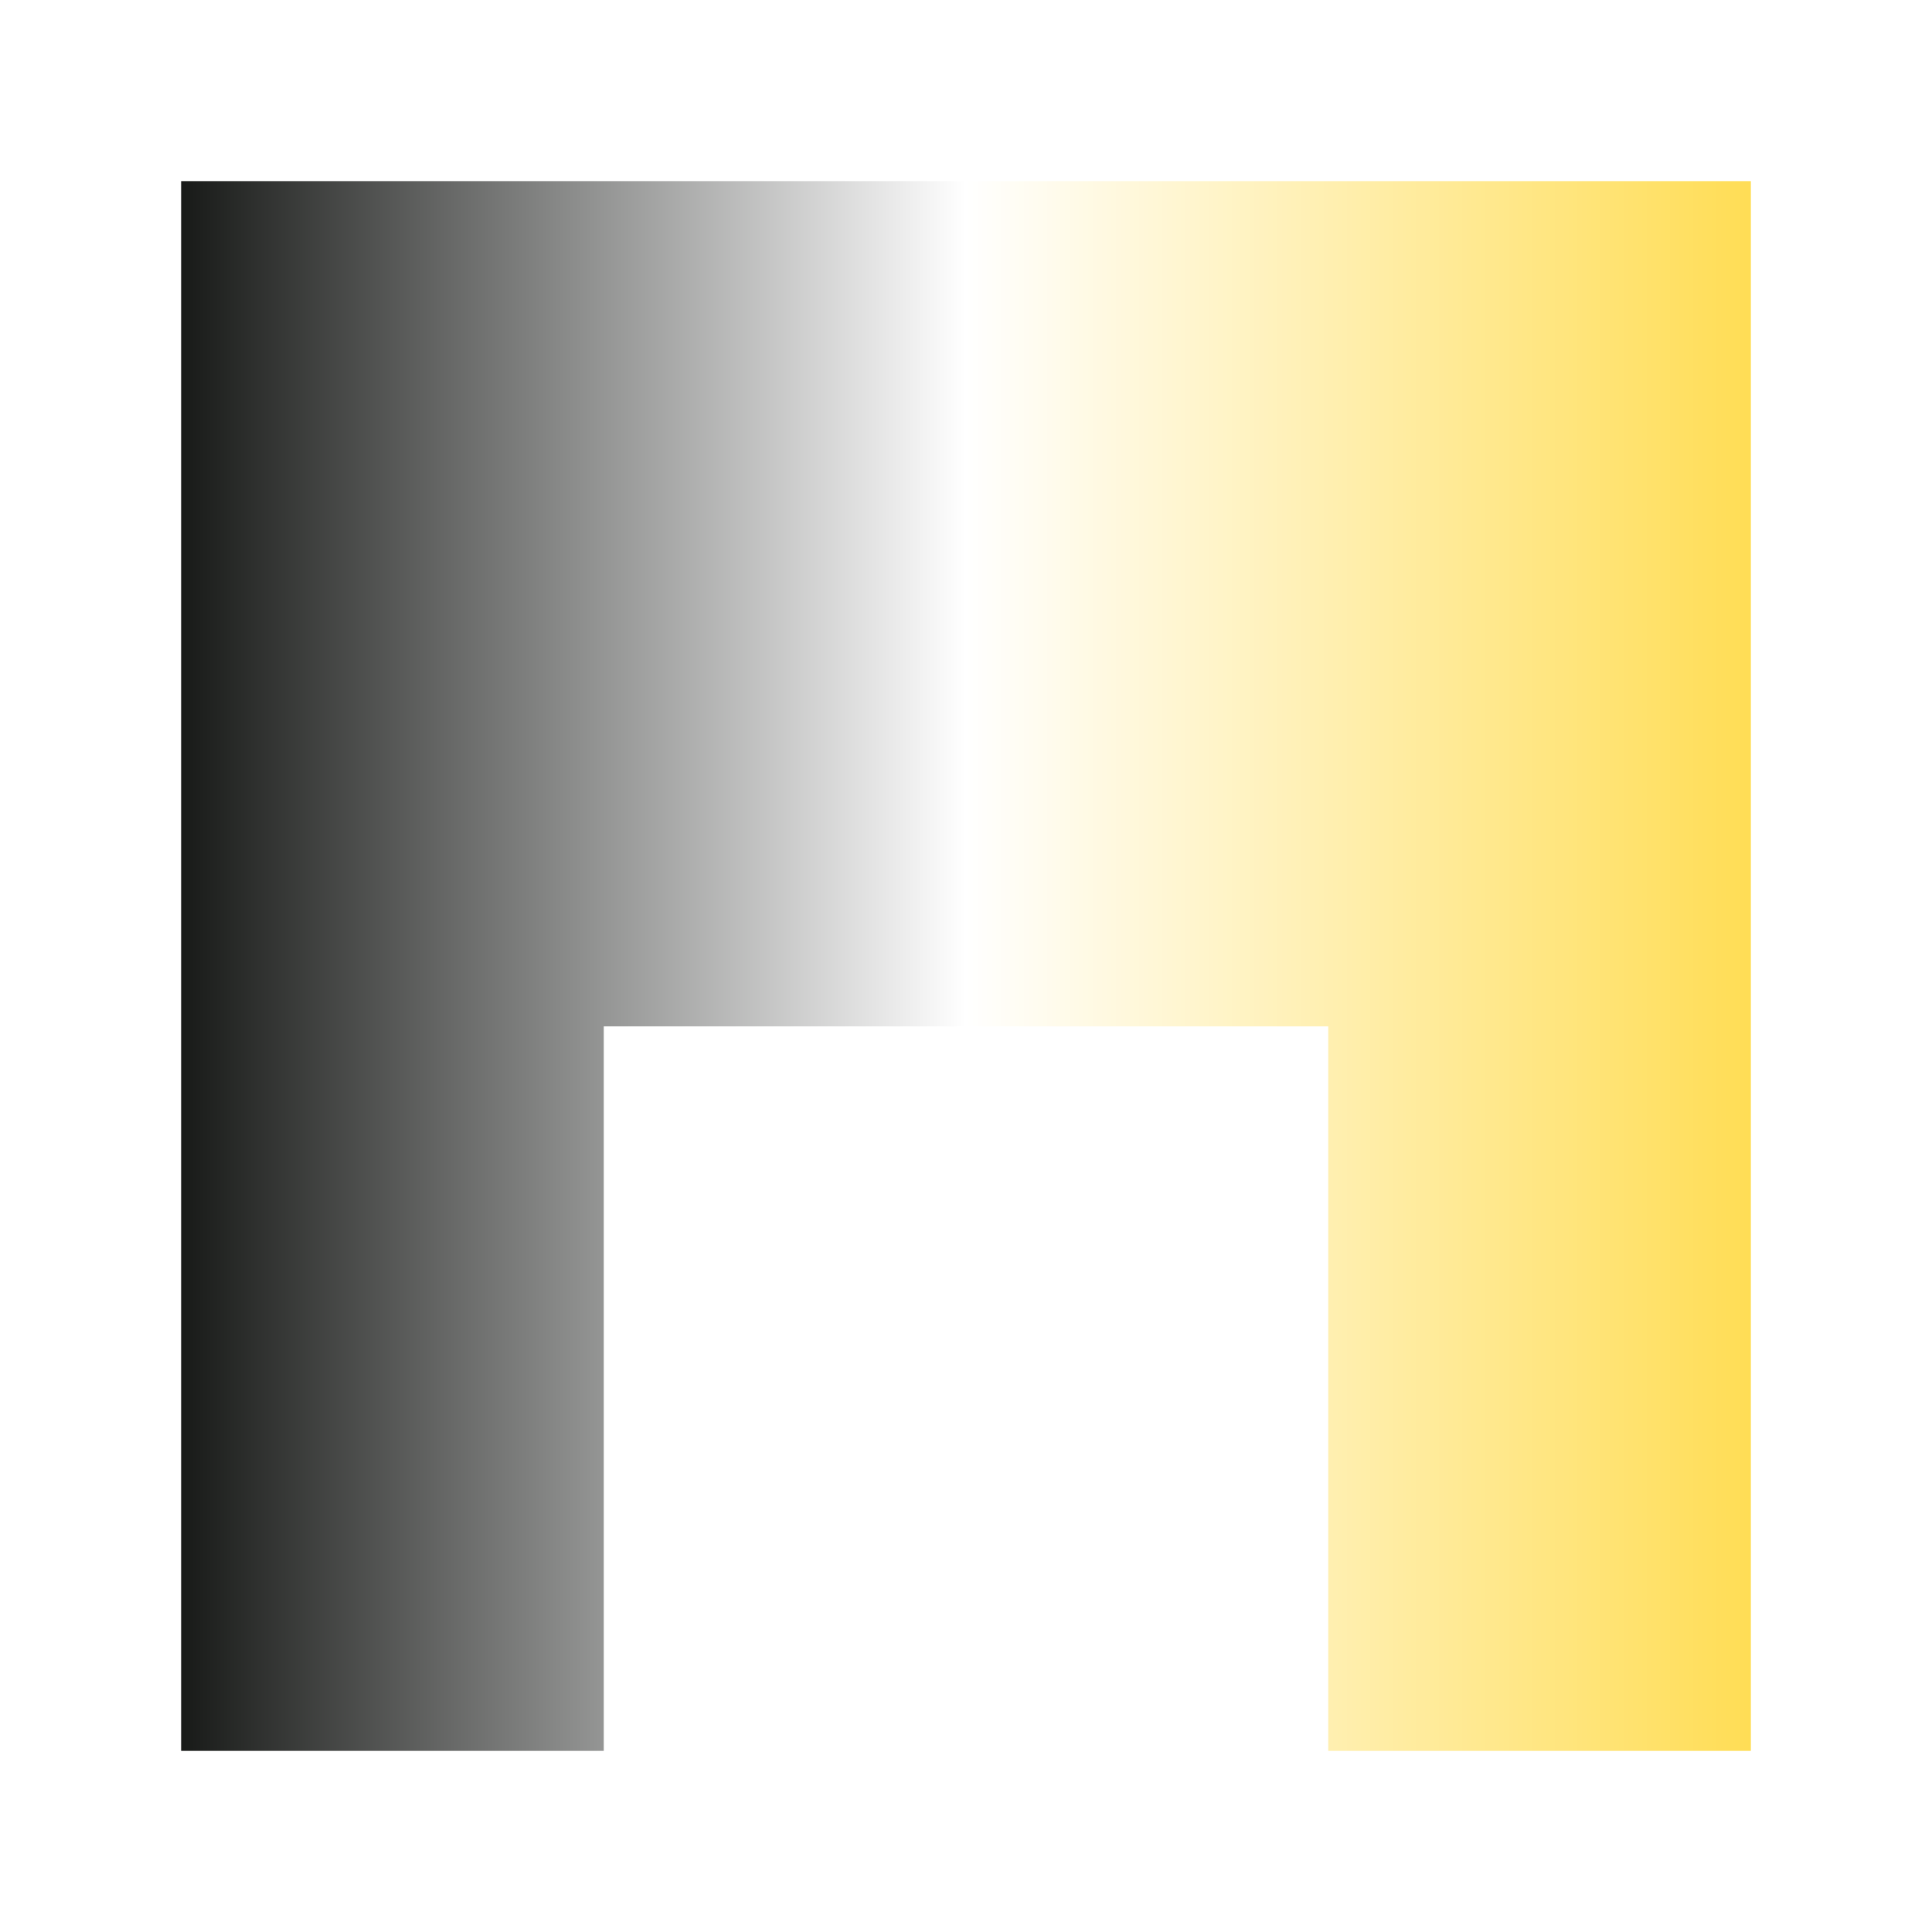
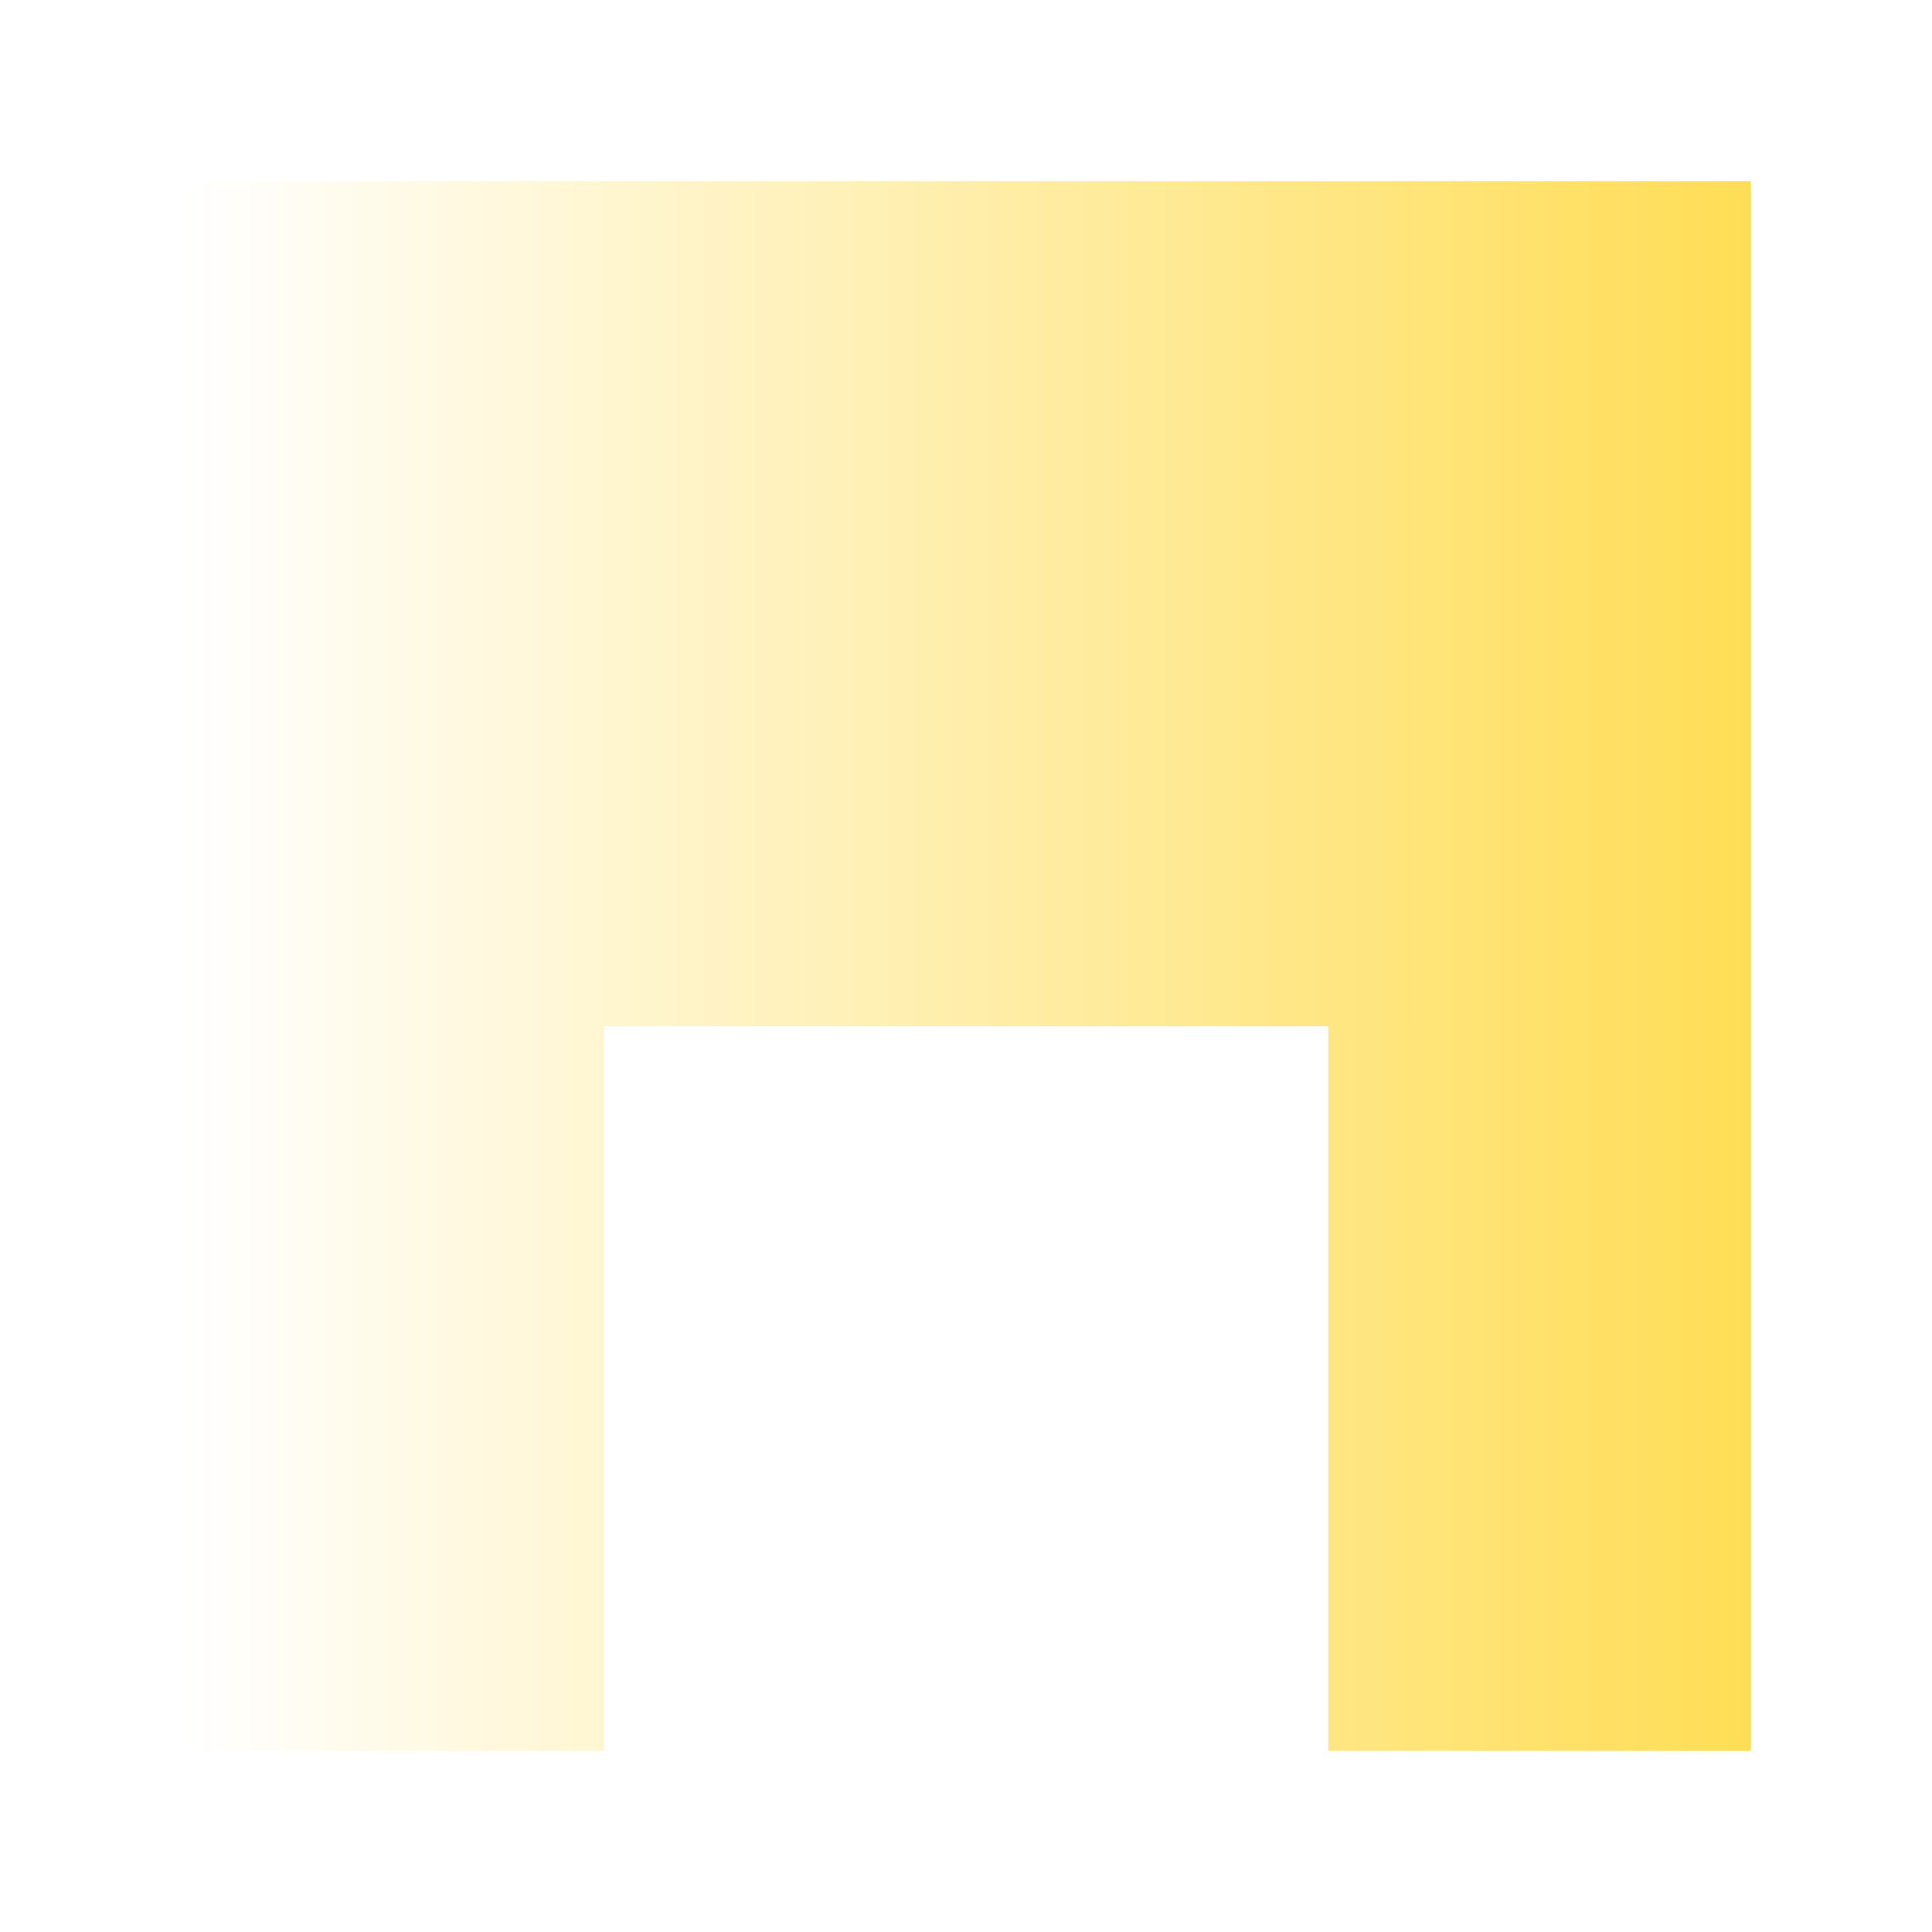
<svg xmlns="http://www.w3.org/2000/svg" viewBox="0 0 64 64">
  <defs>
    <linearGradient id="brand" x1="6" y1="32" x2="58" y2="32" gradientUnits="userSpaceOnUse">
-       <stop stop-color="#181a18" />
-       <stop offset=".5" stop-color="#fff" />
+       <stop stop-color="#fff" />
      <stop offset="1" stop-color="#ffdd55" />
    </linearGradient>
  </defs>
  <path fill="url(#brand)" d="M6 6h52v52H44V34H20v24H6z" />
</svg>
